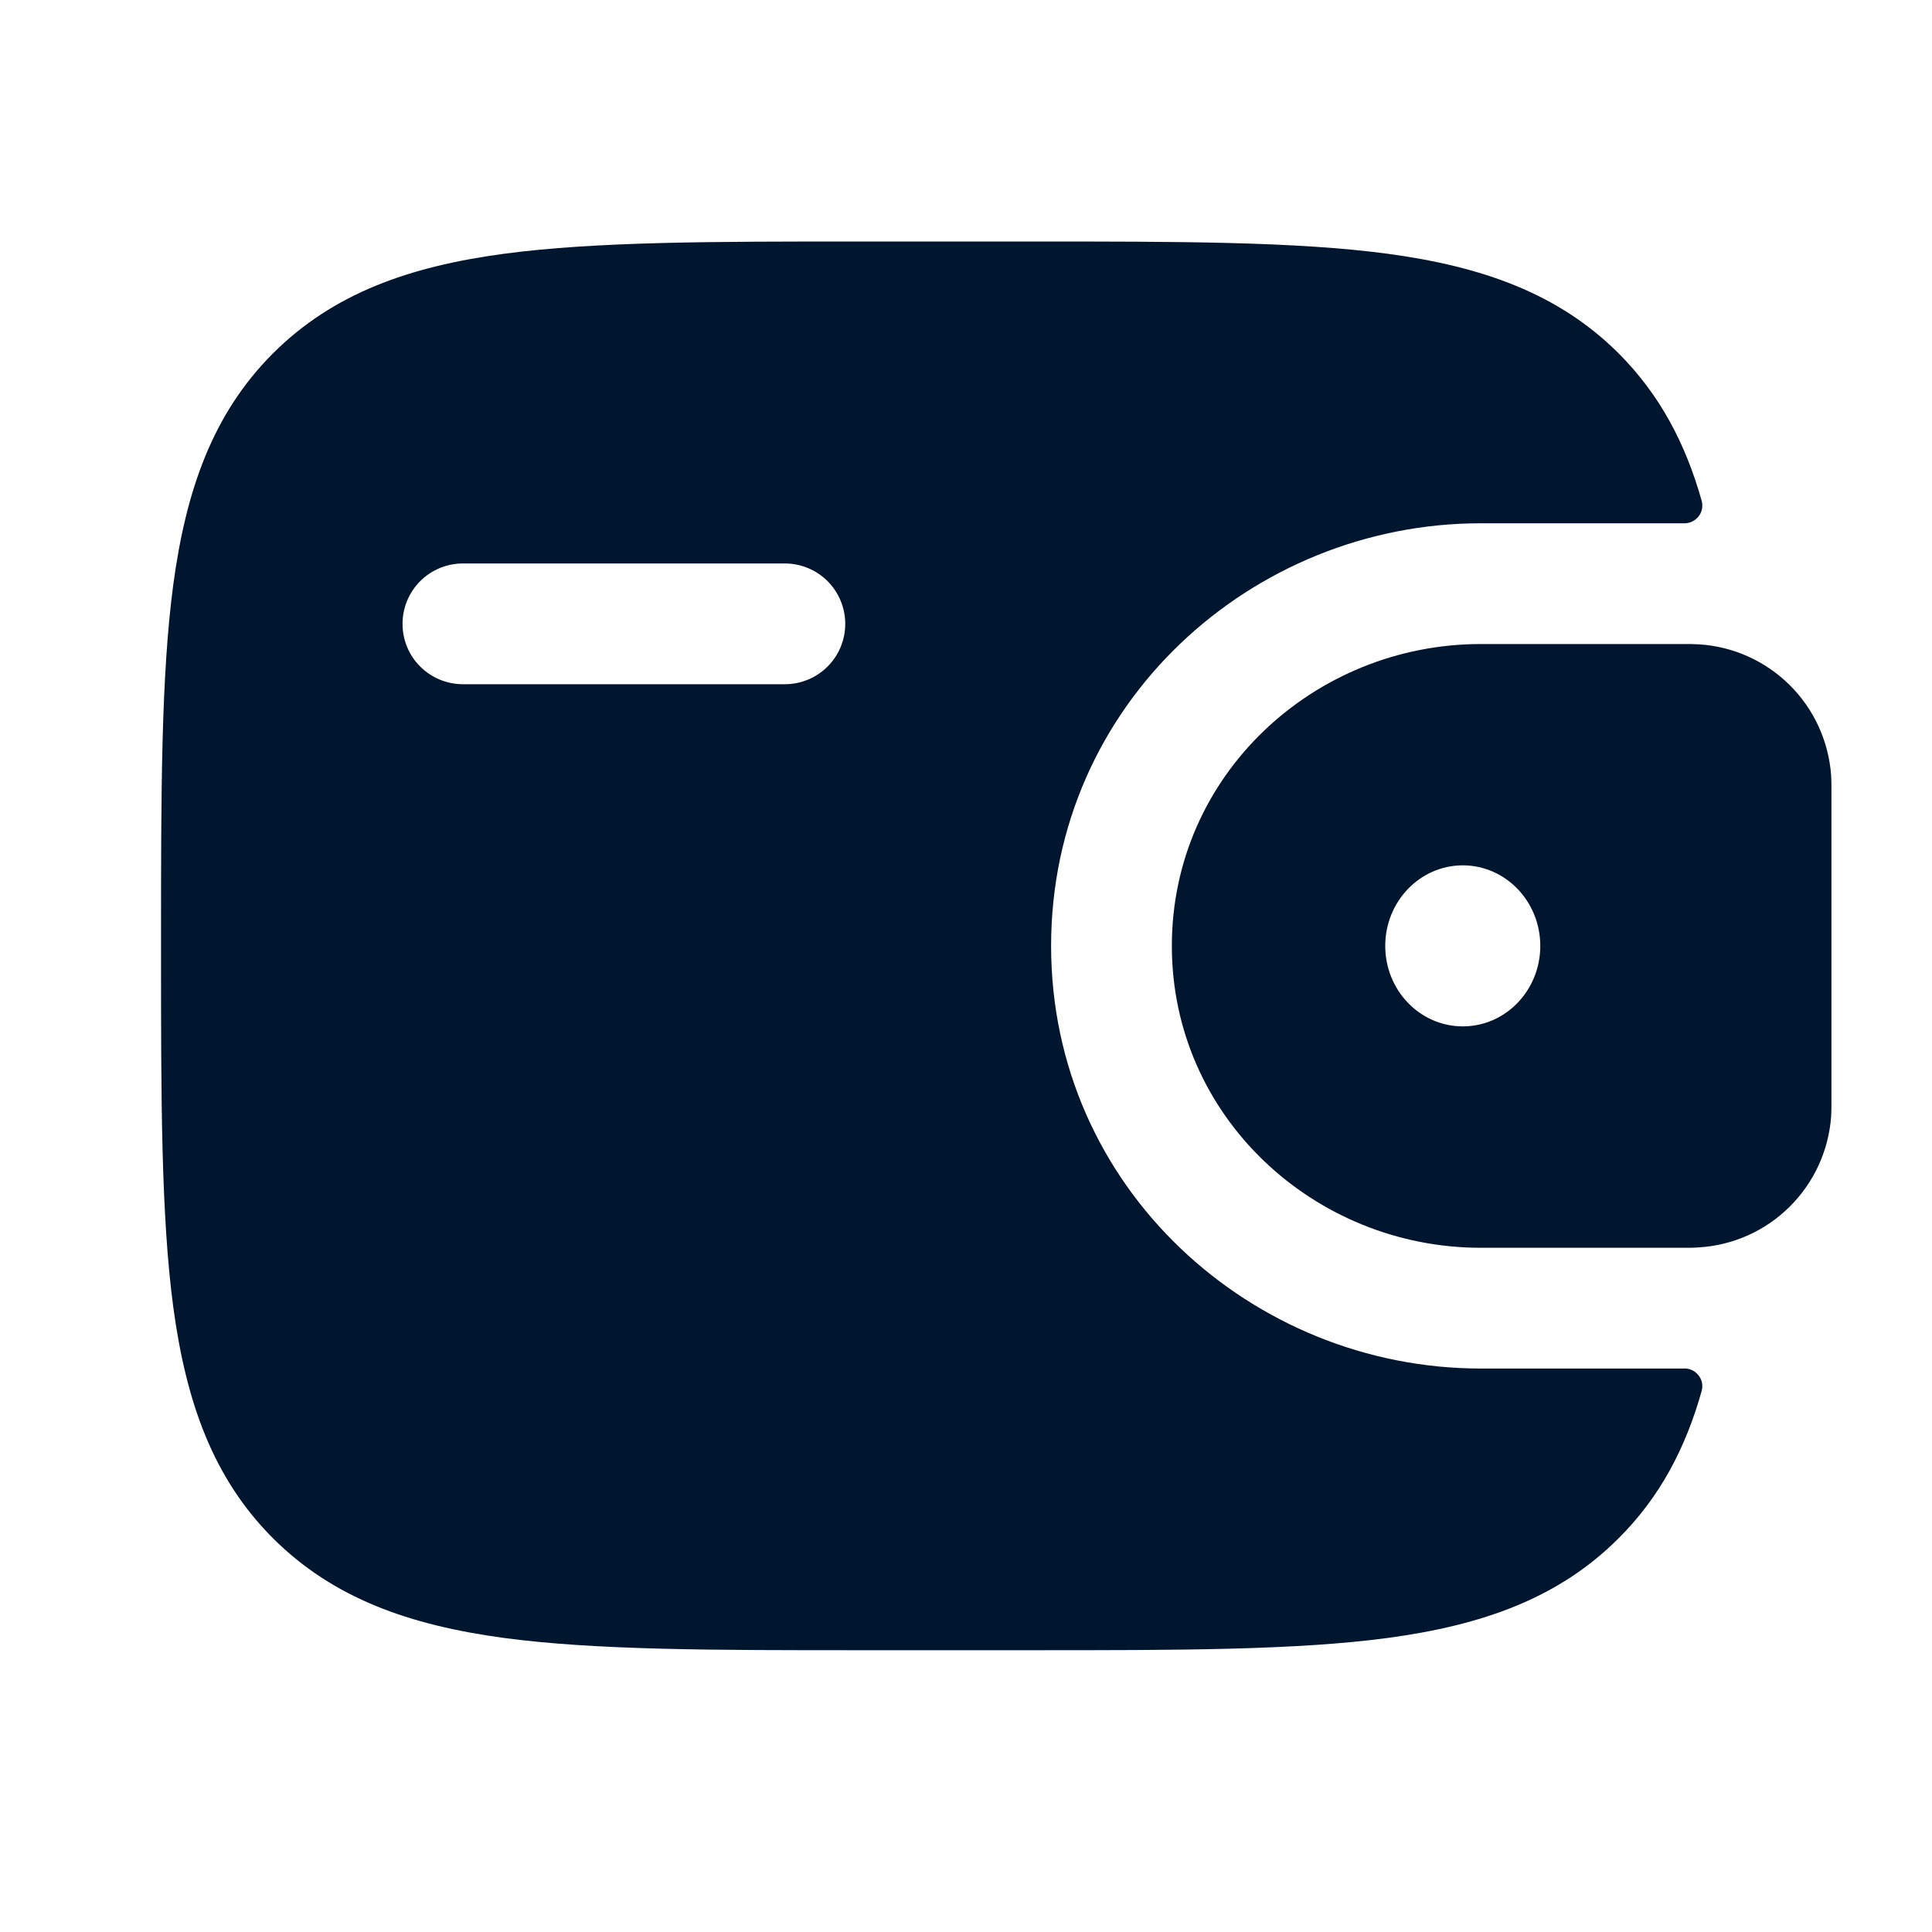
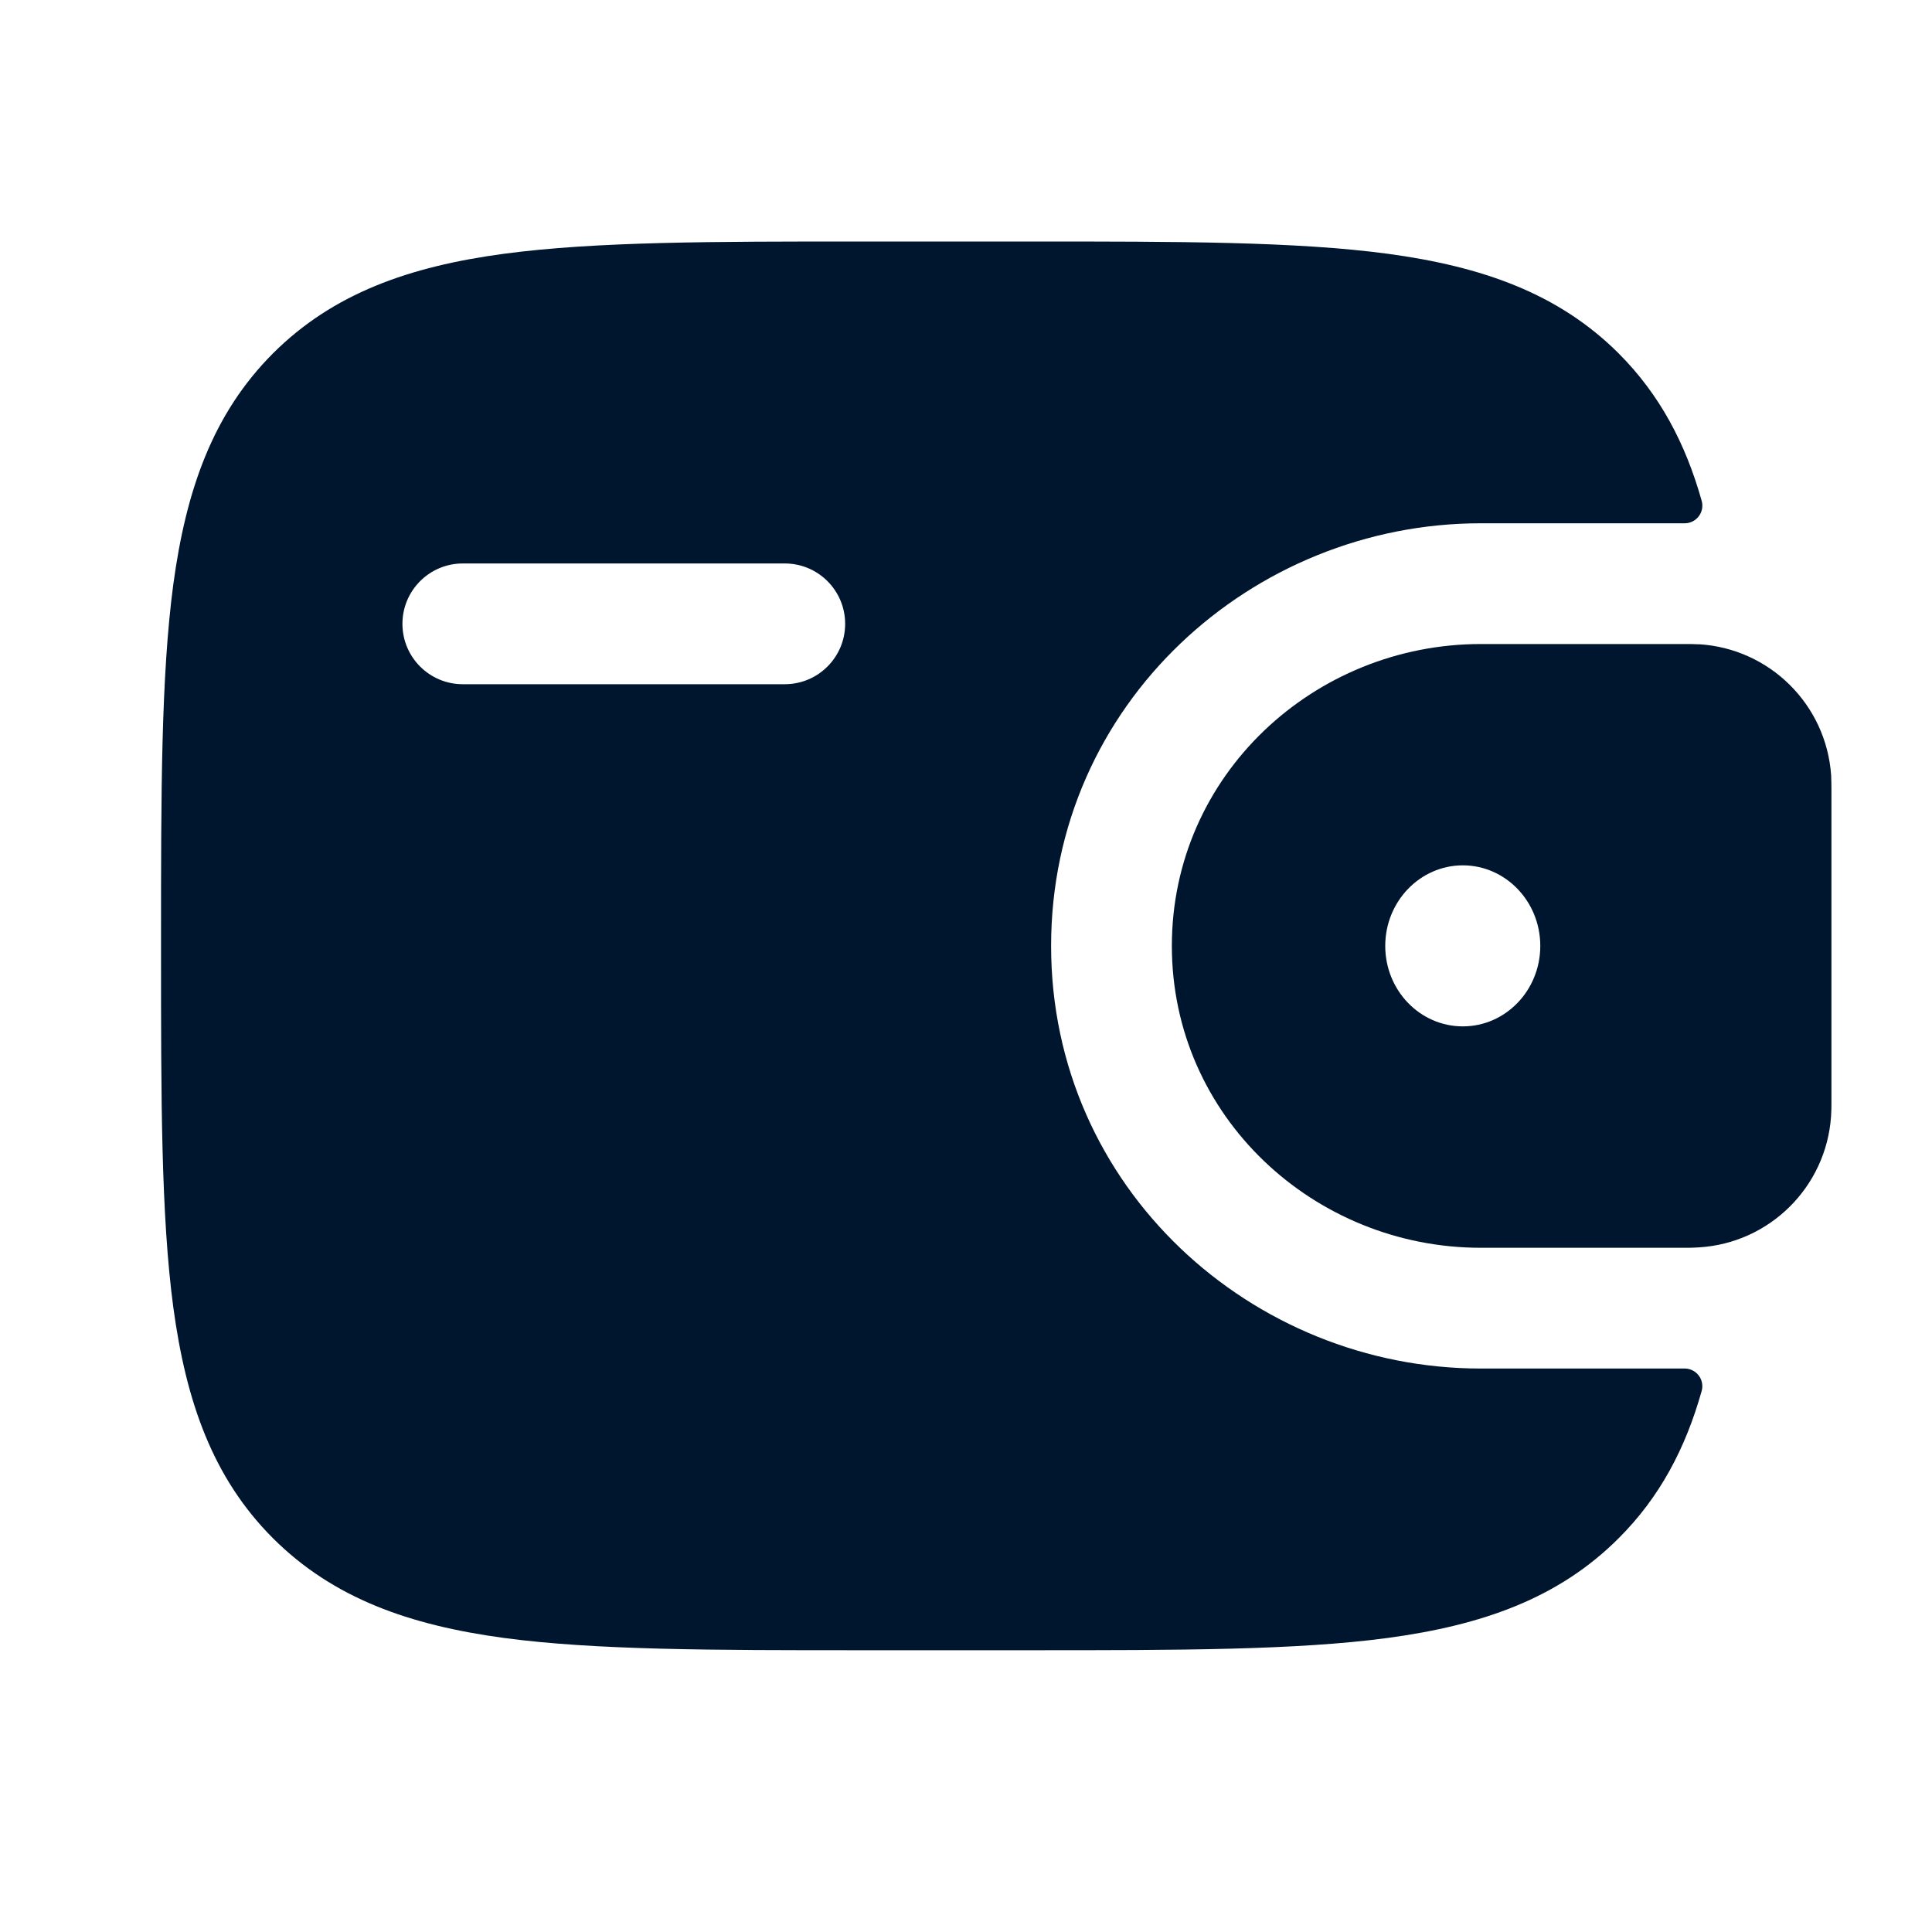
- <svg xmlns="http://www.w3.org/2000/svg" width="20" height="20" viewBox="0 0 20 20" fill="none">
-   <path fill-rule="evenodd" clip-rule="evenodd" d="M17.583 6.67C17.537 6.667 17.486 6.667 17.433 6.667H15.329C13.605 6.667 12.131 8.023 12.131 9.792C12.131 11.56 13.606 12.917 15.329 12.917H17.433C17.486 12.917 17.537 12.917 17.585 12.913C17.939 12.892 18.273 12.743 18.525 12.493C18.778 12.243 18.93 11.911 18.956 11.557C18.959 11.507 18.959 11.453 18.959 11.403V8.181C18.959 8.131 18.959 8.077 18.956 8.027C18.93 7.673 18.778 7.34 18.525 7.09C18.273 6.841 17.939 6.691 17.585 6.67H17.583ZM15.143 10.625C15.586 10.625 15.945 10.252 15.945 9.792C15.945 9.332 15.586 8.958 15.143 8.958C14.699 8.958 14.34 9.332 14.34 9.792C14.34 10.252 14.699 10.625 15.143 10.625Z" fill="#00162E" />
-   <path fill-rule="evenodd" clip-rule="evenodd" d="M17.431 14.167C17.46 14.165 17.489 14.171 17.515 14.183C17.541 14.195 17.564 14.213 17.582 14.236C17.6 14.258 17.613 14.285 17.619 14.313C17.624 14.341 17.623 14.37 17.616 14.398C17.449 14.992 17.183 15.498 16.757 15.923C16.133 16.548 15.342 16.824 14.366 16.956C13.416 17.083 12.203 17.083 10.671 17.083H8.912C7.38 17.083 6.167 17.083 5.217 16.956C4.241 16.824 3.45 16.547 2.826 15.924C2.202 15.3 1.926 14.509 1.794 13.533C1.667 12.582 1.667 11.37 1.667 9.838V9.745C1.667 8.213 1.667 7 1.794 6.05C1.926 5.073 2.202 4.282 2.826 3.658C3.45 3.035 4.241 2.758 5.217 2.627C6.167 2.5 7.38 2.5 8.912 2.5H10.671C12.203 2.5 13.416 2.5 14.366 2.627C15.342 2.759 16.133 3.036 16.757 3.659C17.183 4.086 17.449 4.592 17.616 5.185C17.623 5.213 17.624 5.242 17.619 5.27C17.613 5.299 17.6 5.325 17.582 5.348C17.564 5.37 17.541 5.388 17.515 5.4C17.489 5.412 17.46 5.418 17.431 5.417H15.328C12.964 5.417 10.881 7.283 10.881 9.792C10.881 12.3 12.964 14.167 15.328 14.167H17.431ZM4.792 5.833C4.626 5.833 4.467 5.899 4.35 6.016C4.232 6.134 4.167 6.293 4.167 6.458C4.167 6.624 4.232 6.783 4.35 6.9C4.467 7.017 4.626 7.083 4.792 7.083H8.125C8.291 7.083 8.45 7.017 8.567 6.9C8.684 6.783 8.75 6.624 8.75 6.458C8.75 6.293 8.684 6.134 8.567 6.016C8.45 5.899 8.291 5.833 8.125 5.833H4.792Z" fill="#00162E" />
+ <svg xmlns="http://www.w3.org/2000/svg" width="20" height="20" fill="none" viewBox="0 0 20 20">
+   <path fill="#00162e" fill-rule="evenodd" d="M17.583 6.67q-.07-.004-.15-.003h-2.104c-1.724 0-3.198 1.356-3.198 3.125s1.475 3.125 3.198 3.125h2.104q.08.001.152-.004a1.46 1.46 0 0 0 1.37-1.356q.005-.077.004-.154V8.18q0-.077-.003-.154a1.46 1.46 0 0 0-1.371-1.357zm-2.44 3.955c.443 0 .802-.373.802-.833s-.359-.834-.802-.834-.803.374-.803.834.359.833.803.833" clip-rule="evenodd" />
+   <path fill="#00162e" fill-rule="evenodd" d="M17.432 14.167a.183.183 0 0 1 .184.231c-.167.594-.433 1.1-.859 1.525-.624.625-1.415.901-2.391 1.033-.95.127-2.163.127-3.694.127h-1.76c-1.532 0-2.746 0-3.695-.127-.976-.132-1.767-.409-2.391-1.032-.624-.624-.9-1.415-1.032-2.391-.127-.95-.127-2.163-.127-3.695v-.093c0-1.532 0-2.745.127-3.695.132-.977.408-1.767 1.032-2.392.624-.623 1.415-.9 2.391-1.031C6.167 2.5 7.38 2.5 8.912 2.5h1.76c1.531 0 2.744 0 3.694.127.976.132 1.767.409 2.391 1.032.426.427.692.933.859 1.526a.183.183 0 0 1-.184.232h-2.104c-2.364 0-4.447 1.866-4.447 4.375s2.083 4.375 4.447 4.375zM4.791 5.833a.625.625 0 0 0 0 1.25h3.333a.625.625 0 0 0 0-1.25z" clip-rule="evenodd" />
</svg>
